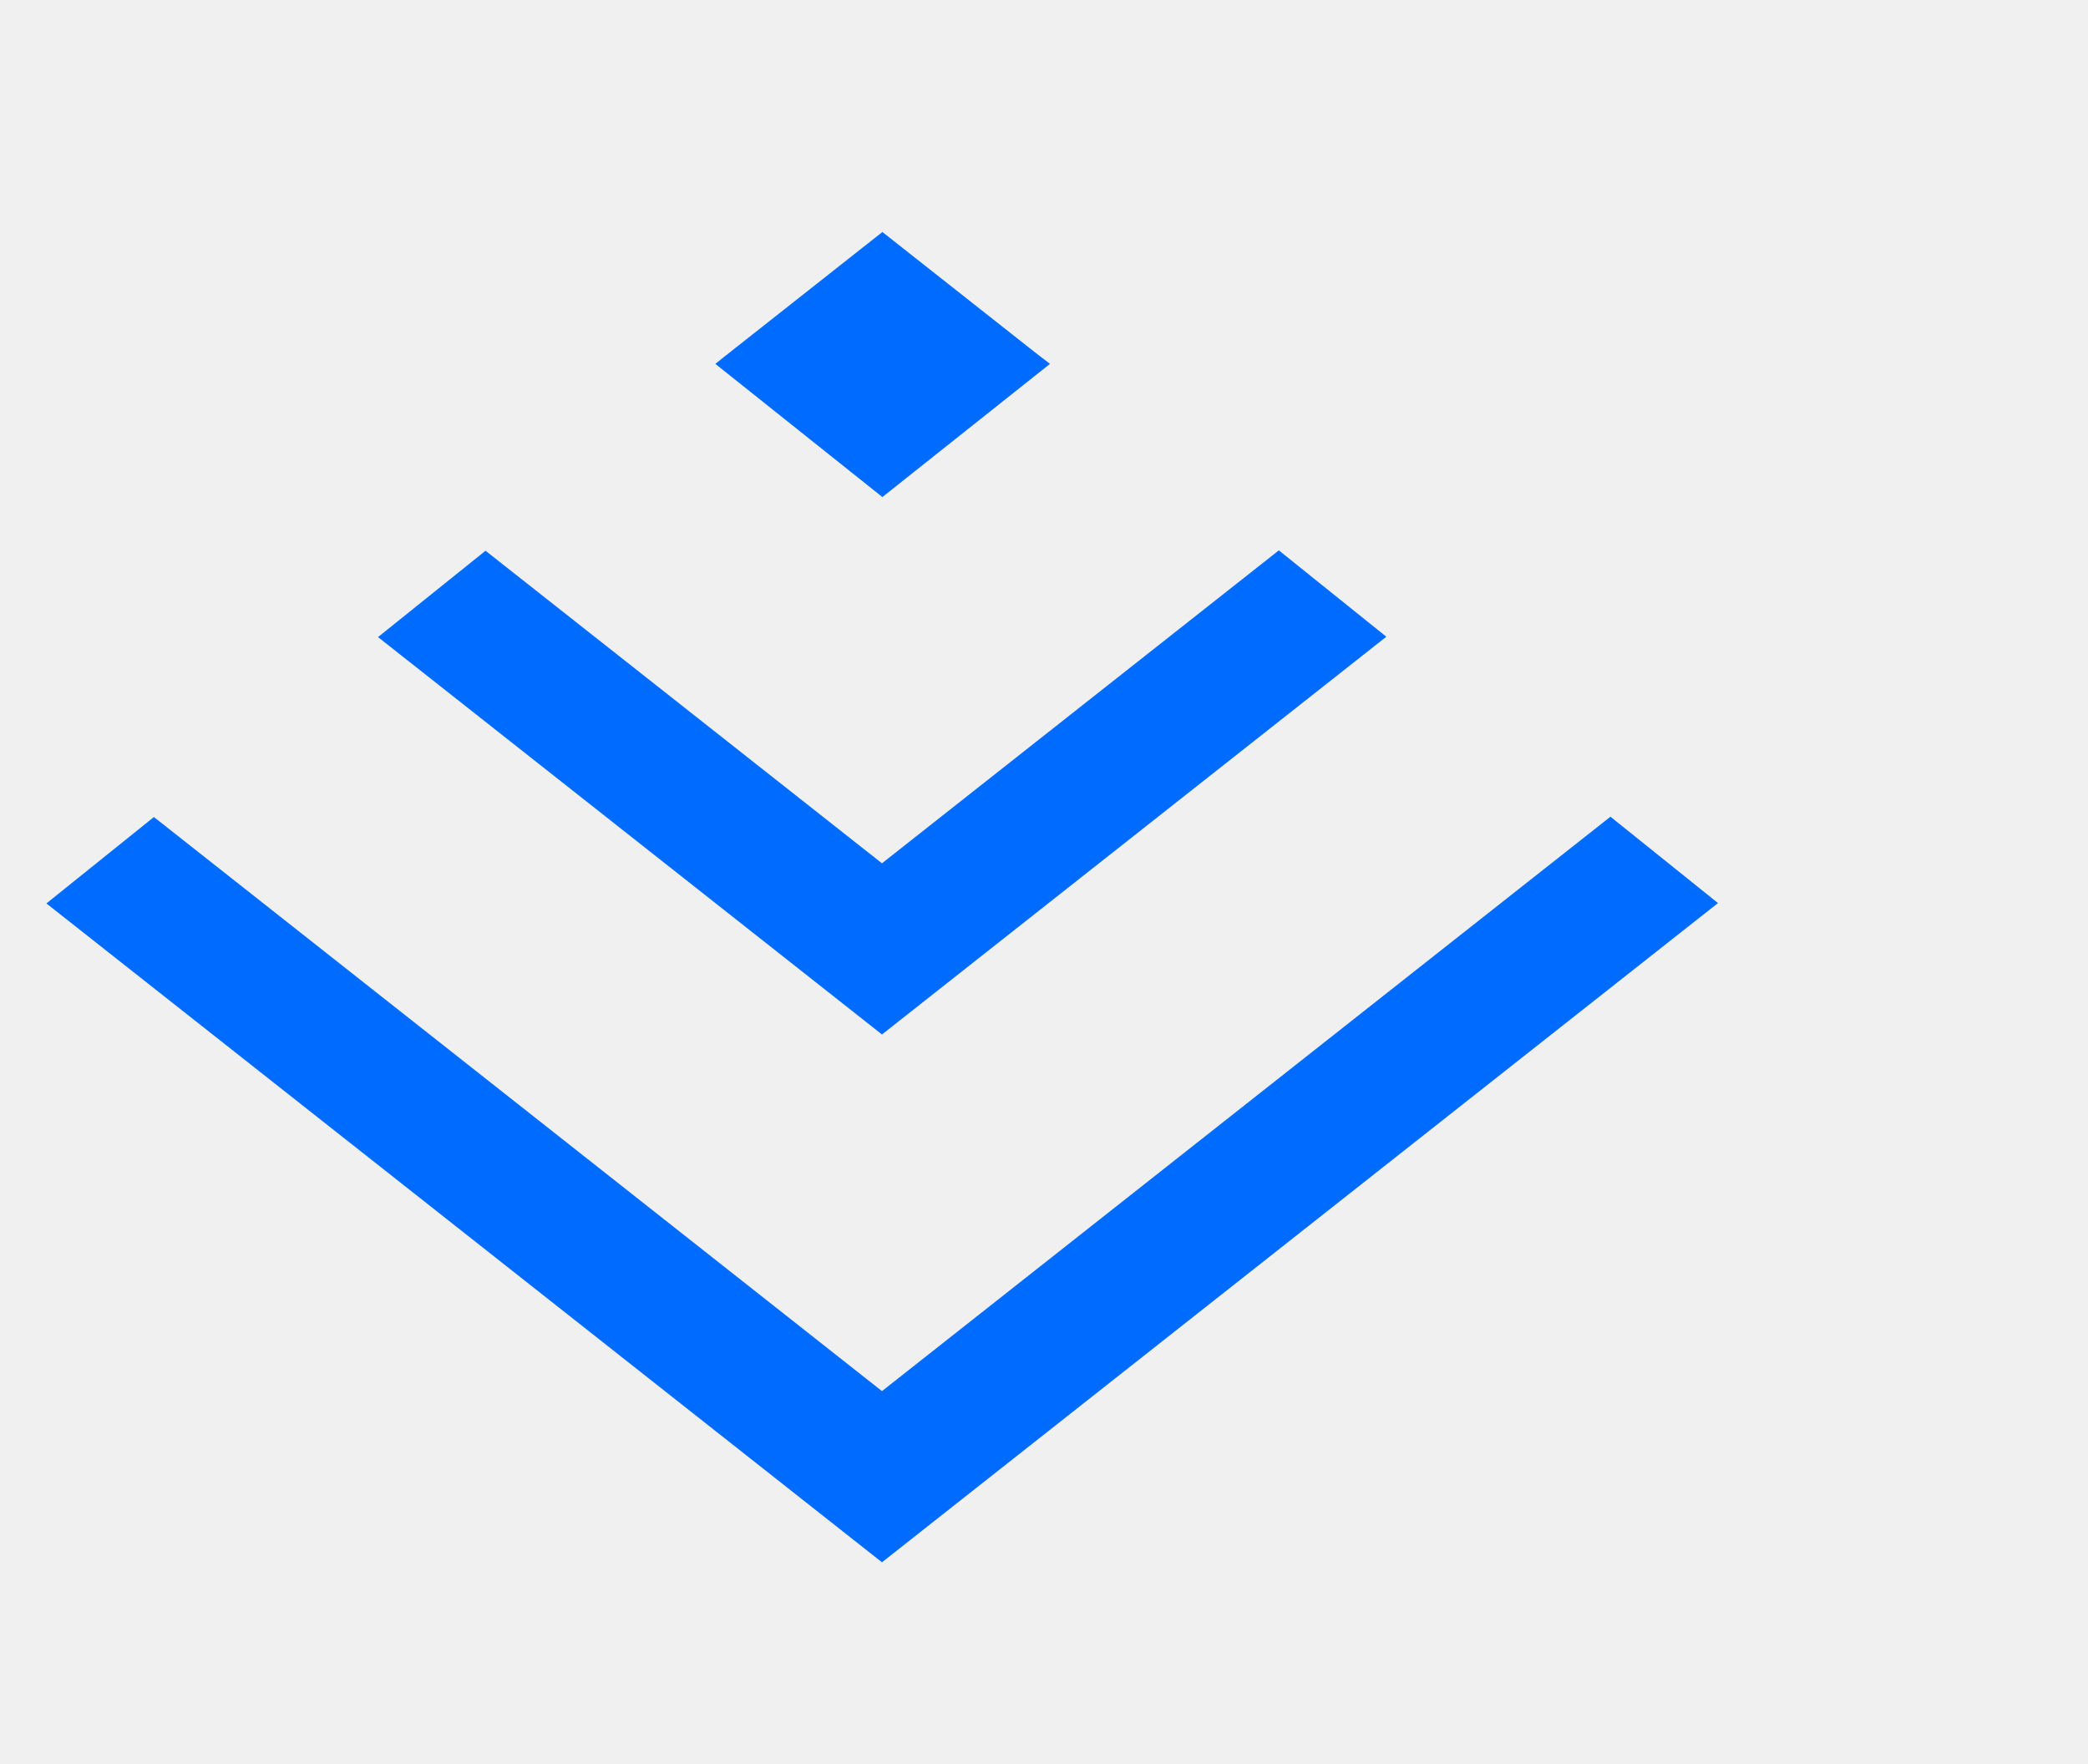
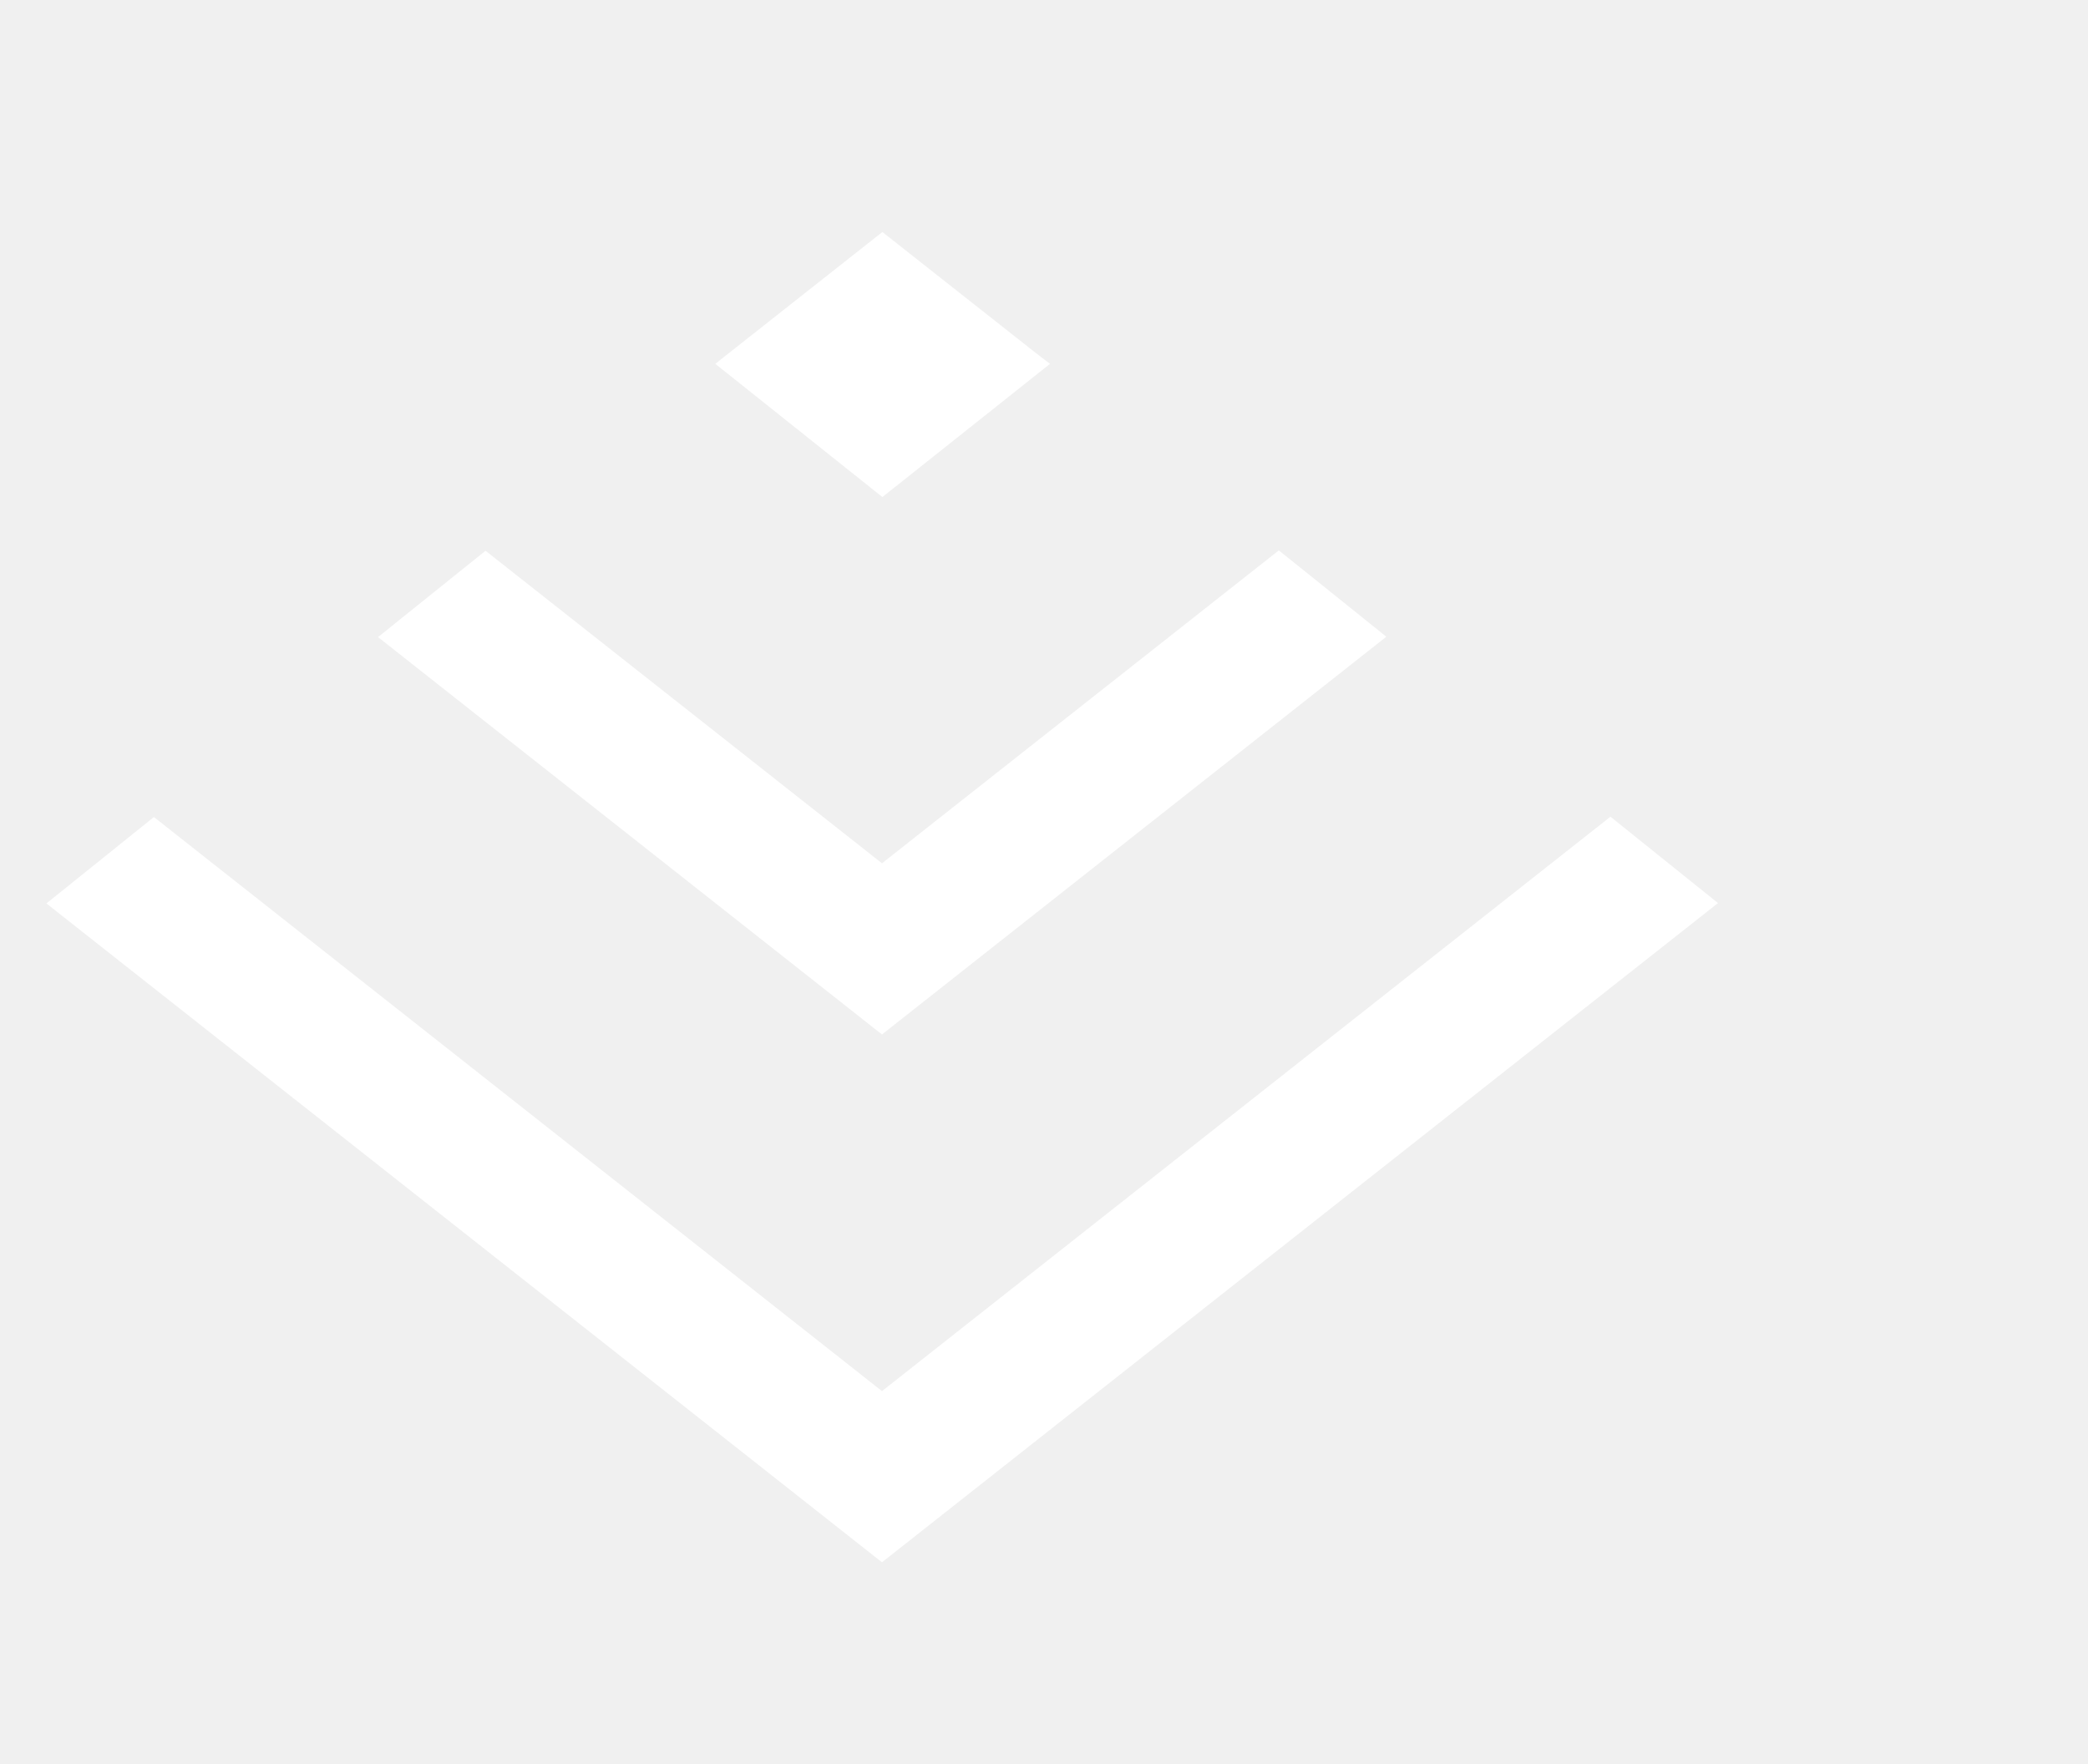
<svg xmlns="http://www.w3.org/2000/svg" width="45px" height="38px" viewBox="0 0 45 38" version="1.1">
  <defs />
  <g id="0.1" stroke="none" stroke-width="1" fill="none" fill-rule="evenodd">
-     <g id="Group-14" transform="translate(1, 5)" fill="#006CFF">
+     <g id="Group-14" transform="translate(1, 5)" fill="#ffffff">
      <path d="M21.293,2.583 L18.017,0 L14.595,2.699 L14.417,2.842 L18.017,5.712 L21.629,2.842 L21.293,2.583 Z M33.708,12.601 L18.008,24.98 L2.317,12.608 L0,14.47 L18.008,28.669 L36.026,14.462 L33.708,12.601 Z M18.008,13.605 L9.464,6.869 L7.147,8.73 L18.008,17.294 L28.878,8.722 L26.561,6.861 L18.008,13.605 Z" id="Fill-1-Copy" />
    </g>
  </g>
</svg>
